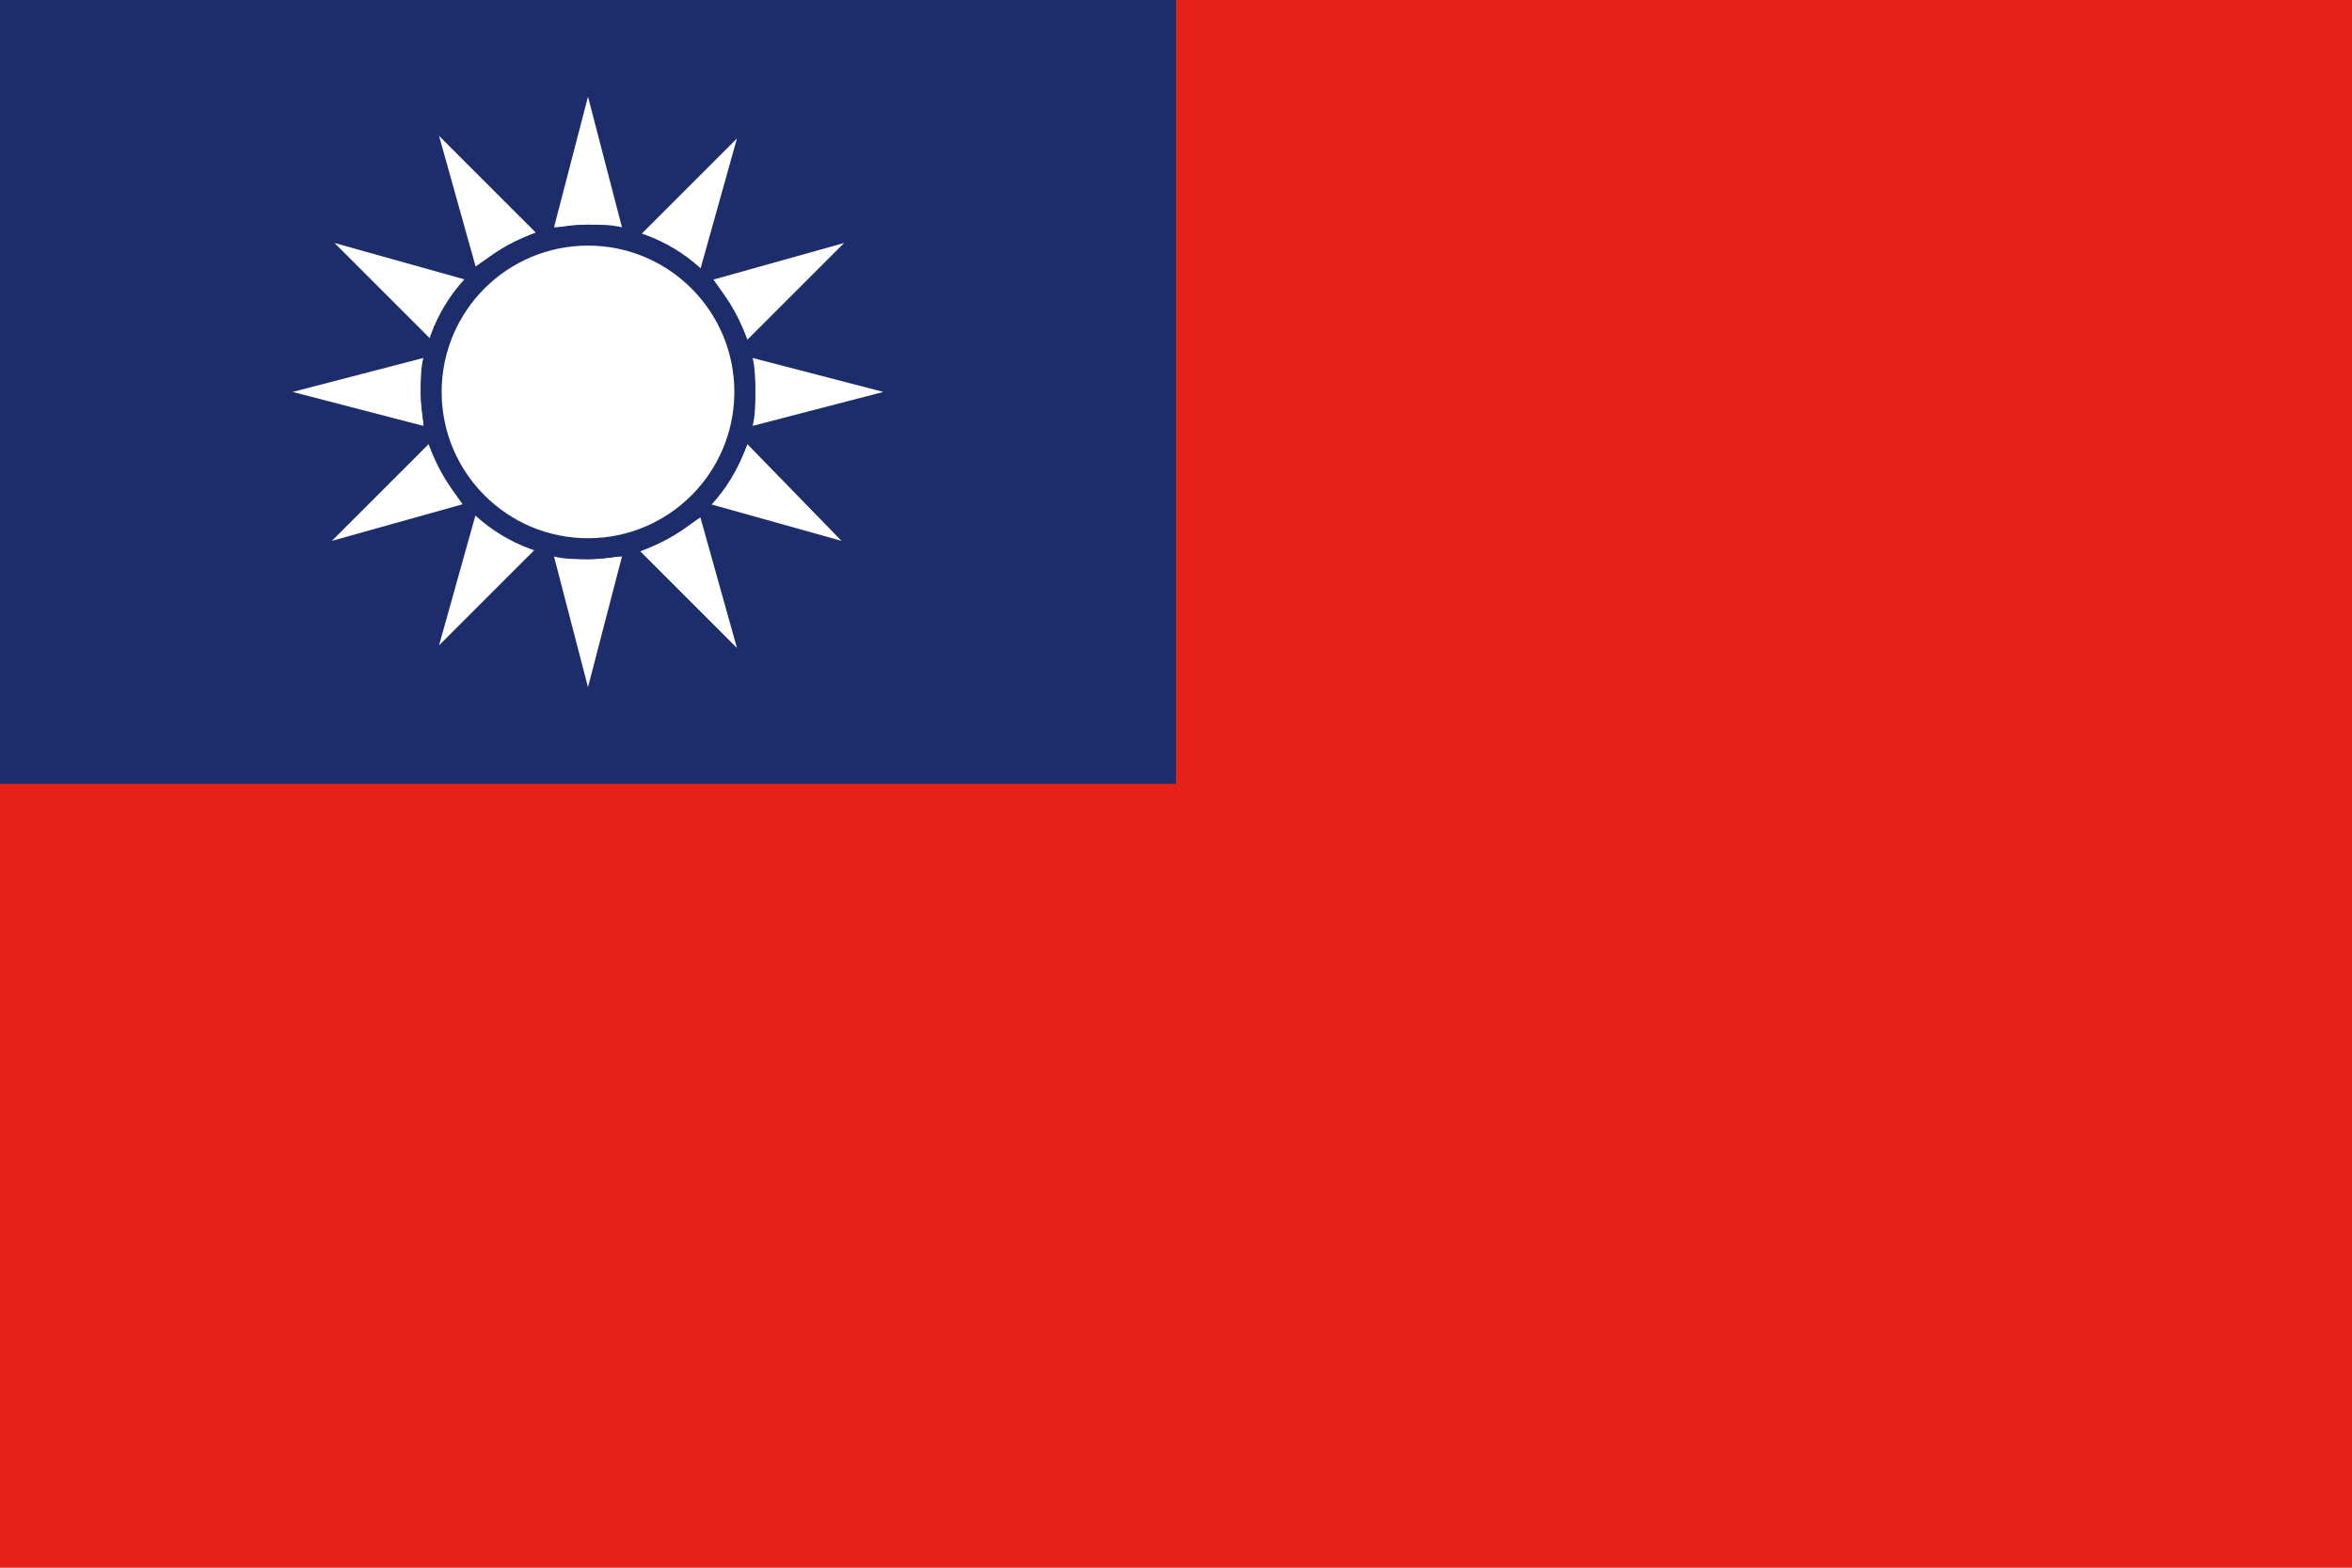
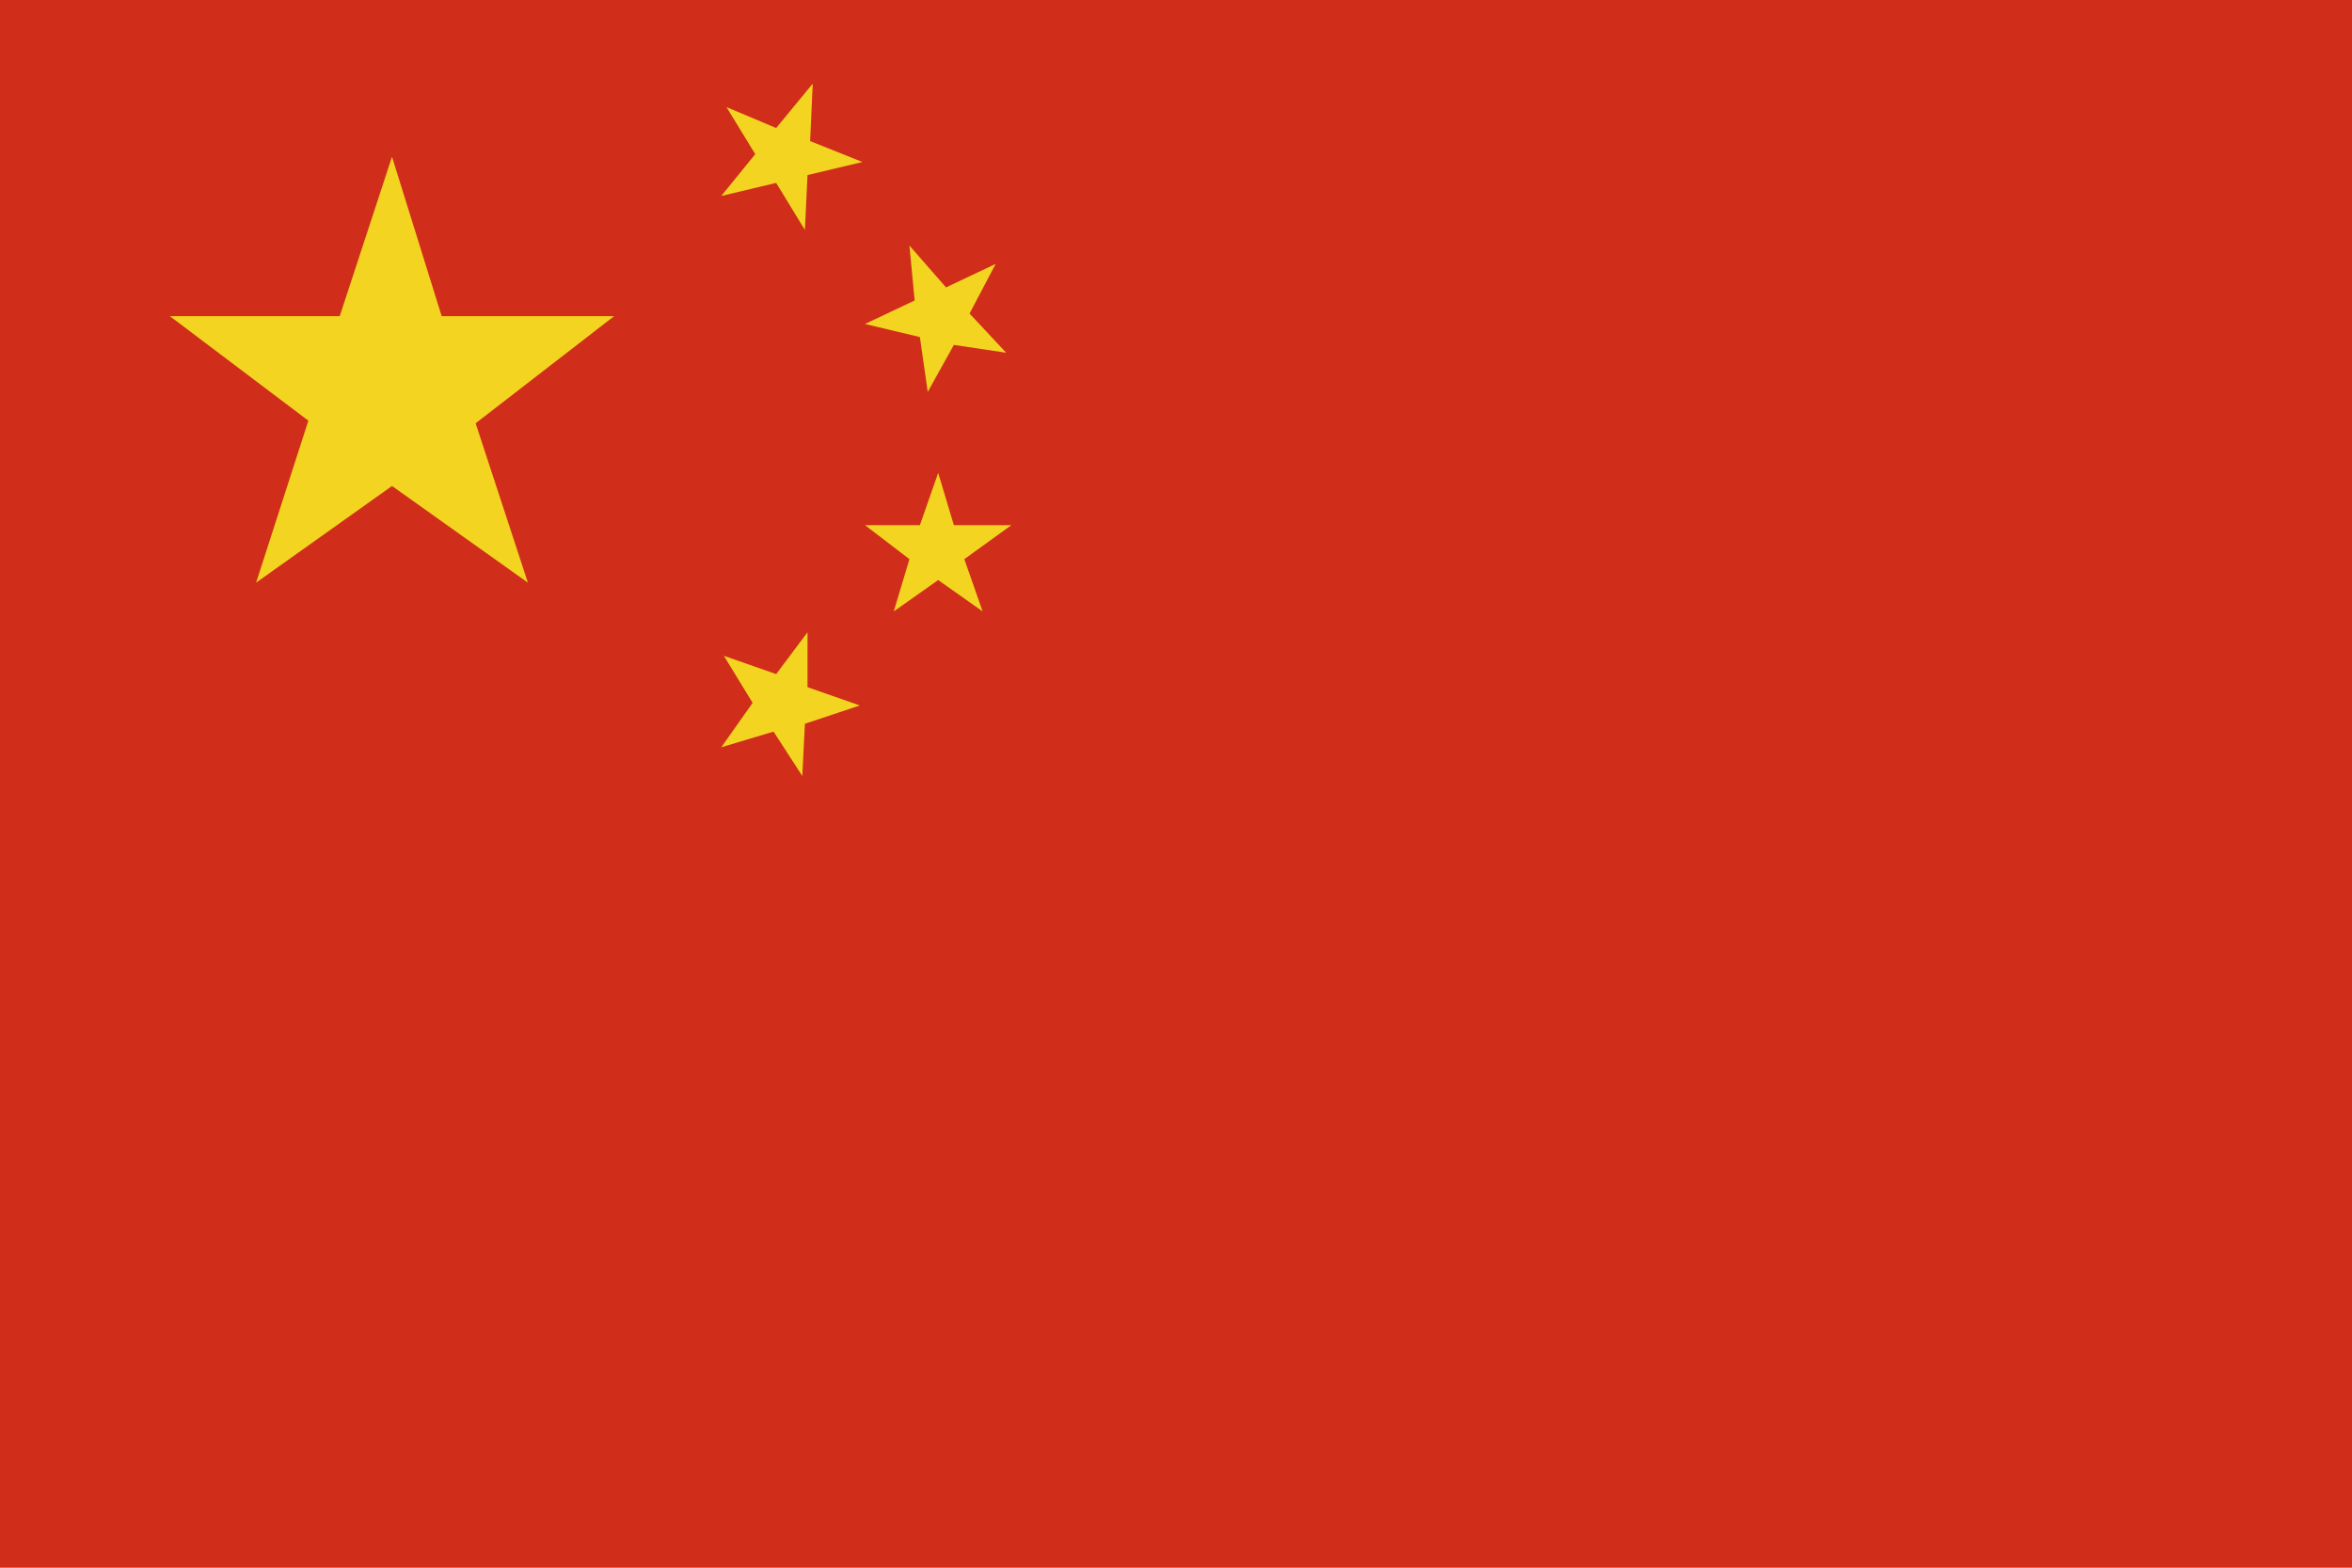
<svg xmlns="http://www.w3.org/2000/svg" version="1.1" id="レイヤー_1" x="0px" y="0px" viewBox="0 0 90 60" style="enable-background:new 0 0 90 60;" xml:space="preserve">
  <style type="text/css">
- 	.st0{fill:#E62118;}
- 	.st1{fill:#1D2D6C;}
- 	.st2{fill:#FFFFFF;}
+ 	.st0{fill:#D02E1A;}
+ 	.st1{fill:#F3D521;}
</style>
-   <g id="zh-CN">
+   <g id="zh-TW">
    <g>
      <rect class="st0" width="90" height="60" />
-       <rect class="st1" width="45" height="30" />
      <g>
-         <path class="st2" d="M17.8,10.7l-5-1.4l3.7,3.7C16.7,12.2,17.2,11.4,17.8,10.7z" />
-         <path class="st2" d="M20.5,8.9l-3.7-3.7l1.4,5C18.9,9.7,19.7,9.2,20.5,8.9z" />
-         <path class="st2" d="M26.8,10.3l1.4-5L24.5,9C25.3,9.2,26.1,9.7,26.8,10.3z" />
-         <path class="st2" d="M33.8,15l-5-1.3c0.1,0.4,0.1,0.9,0.1,1.3c0,0.5,0,0.9-0.1,1.3L33.8,15z" />
-         <path class="st2" d="M28.6,13l3.7-3.7l-5,1.4C27.8,11.4,28.3,12.2,28.6,13z" />
-         <path class="st2" d="M22.5,8.6c0.5,0,0.9,0,1.3,0.1l-1.3-5l-1.3,5C21.6,8.7,22,8.6,22.5,8.6z" />
-         <path class="st2" d="M24.5,21.1l3.7,3.7l-1.4-5C26.1,20.3,25.3,20.8,24.5,21.1z" />
-         <path class="st2" d="M27.2,19.3l5,1.4L28.6,17C28.3,17.8,27.8,18.6,27.2,19.3z" />
-         <path class="st2" d="M22.5,21.4c-0.5,0-0.9,0-1.3-0.1l1.3,5l1.3-5C23.4,21.3,23,21.4,22.5,21.4z" />
-         <path class="st2" d="M18.2,19.7l-1.4,5l3.7-3.7C19.7,20.8,18.9,20.3,18.2,19.7z" />
-         <path class="st2" d="M16.1,15c0-0.5,0-0.9,0.1-1.3l-5,1.3l5,1.3C16.2,15.9,16.1,15.5,16.1,15z" />
-         <path class="st2" d="M16.4,17l-3.7,3.7l5-1.4C17.2,18.6,16.7,17.8,16.4,17z" />
+         <g>
+           <polygon class="st1" points="23.5,12.1 16.9,12.1 15,6 13,12.1 6.5,12.1 11.8,16.1 9.8,22.3 15,18.6 20.2,22.3 18.2,16.2           " />
+           <polygon class="st1" points="38.7,20.1 36.5,20.1 35.9,18.1 35.2,20.1 33.1,20.1 34.8,21.4 34.2,23.4 35.9,22.2 37.6,23.4       36.9,21.4     " />
+           <polygon class="st1" points="38.1,10.1 36.2,11 34.8,9.4 35,11.5 33.1,12.4 35.2,12.9 35.5,15 36.5,13.2 38.5,13.5 37.1,12           " />
+           <polygon class="st1" points="31.1,3.2 29.7,4.9 27.8,4.1 28.9,5.9 27.6,7.5 29.7,7 30.8,8.8 30.9,6.7 33,6.2 31,5.4     " />
+           <polygon class="st1" points="32.9,27 30.9,26.3 30.9,24.2 29.7,25.8 27.7,25.1 28.8,26.9 27.6,28.6 29.6,28 30.7,29.7       30.8,27.7     " />
+         </g>
      </g>
-       <circle class="st1" cx="22.5" cy="15" r="6.4" />
-       <circle class="st2" cx="22.5" cy="15" r="5.6" />
    </g>
  </g>
</svg>
